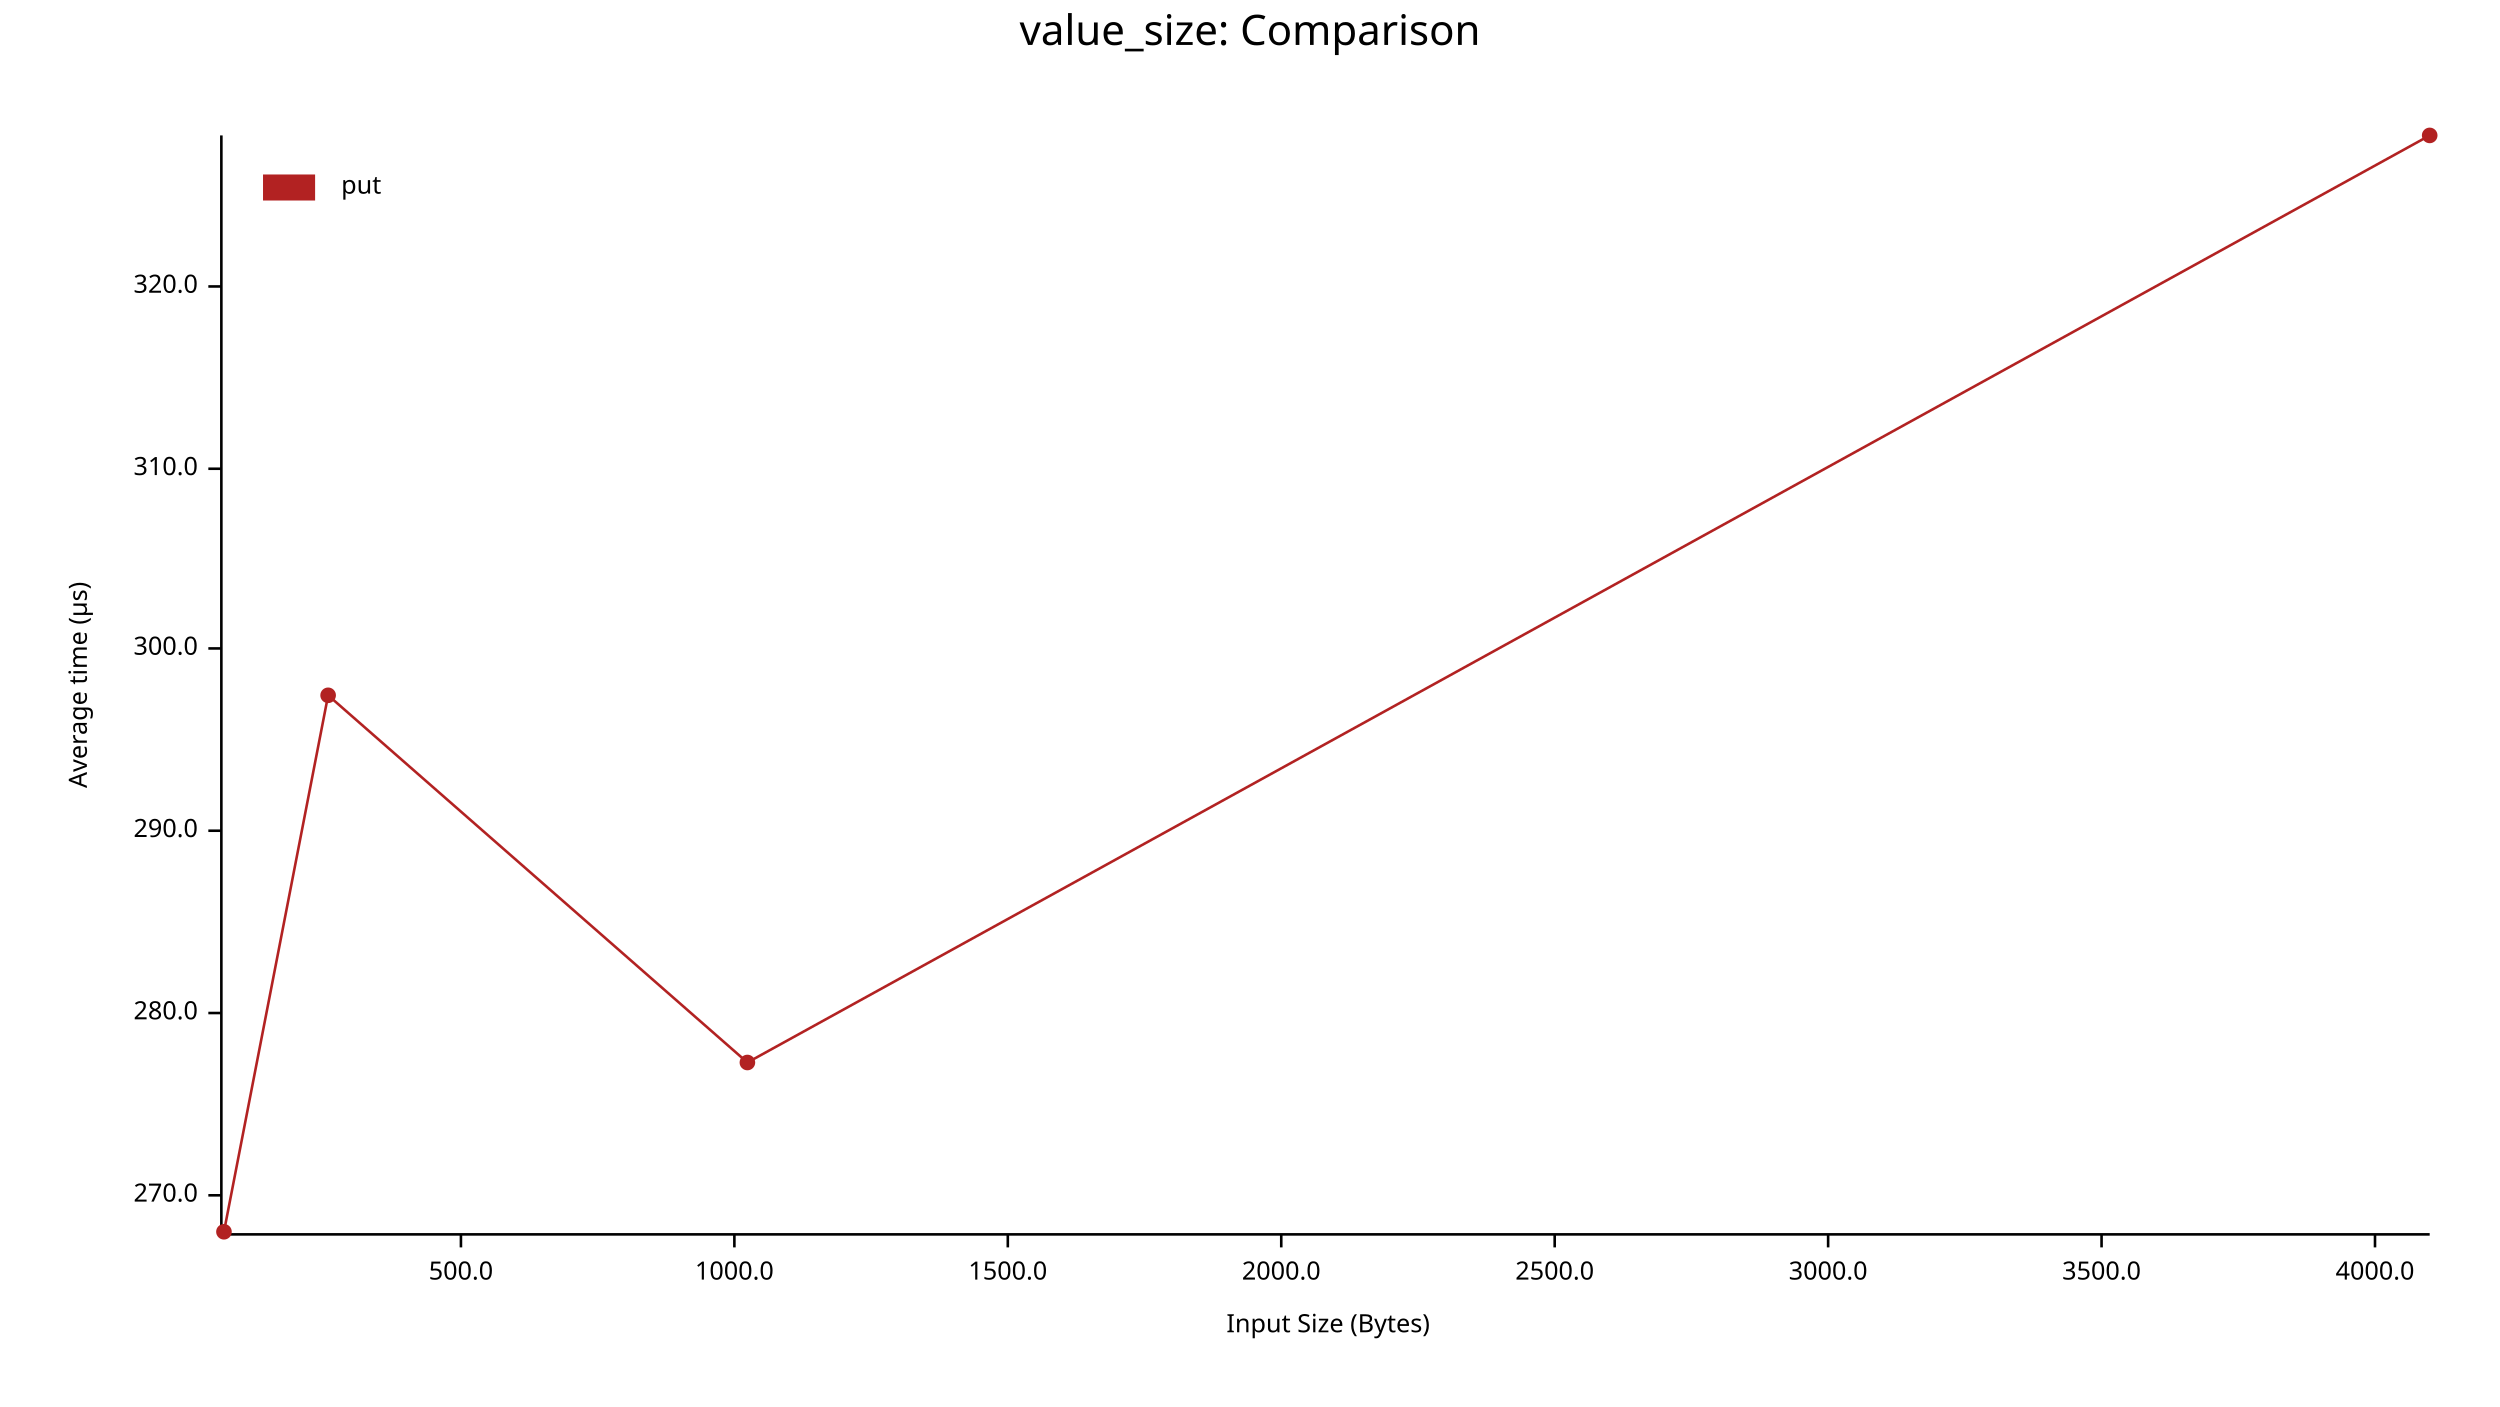
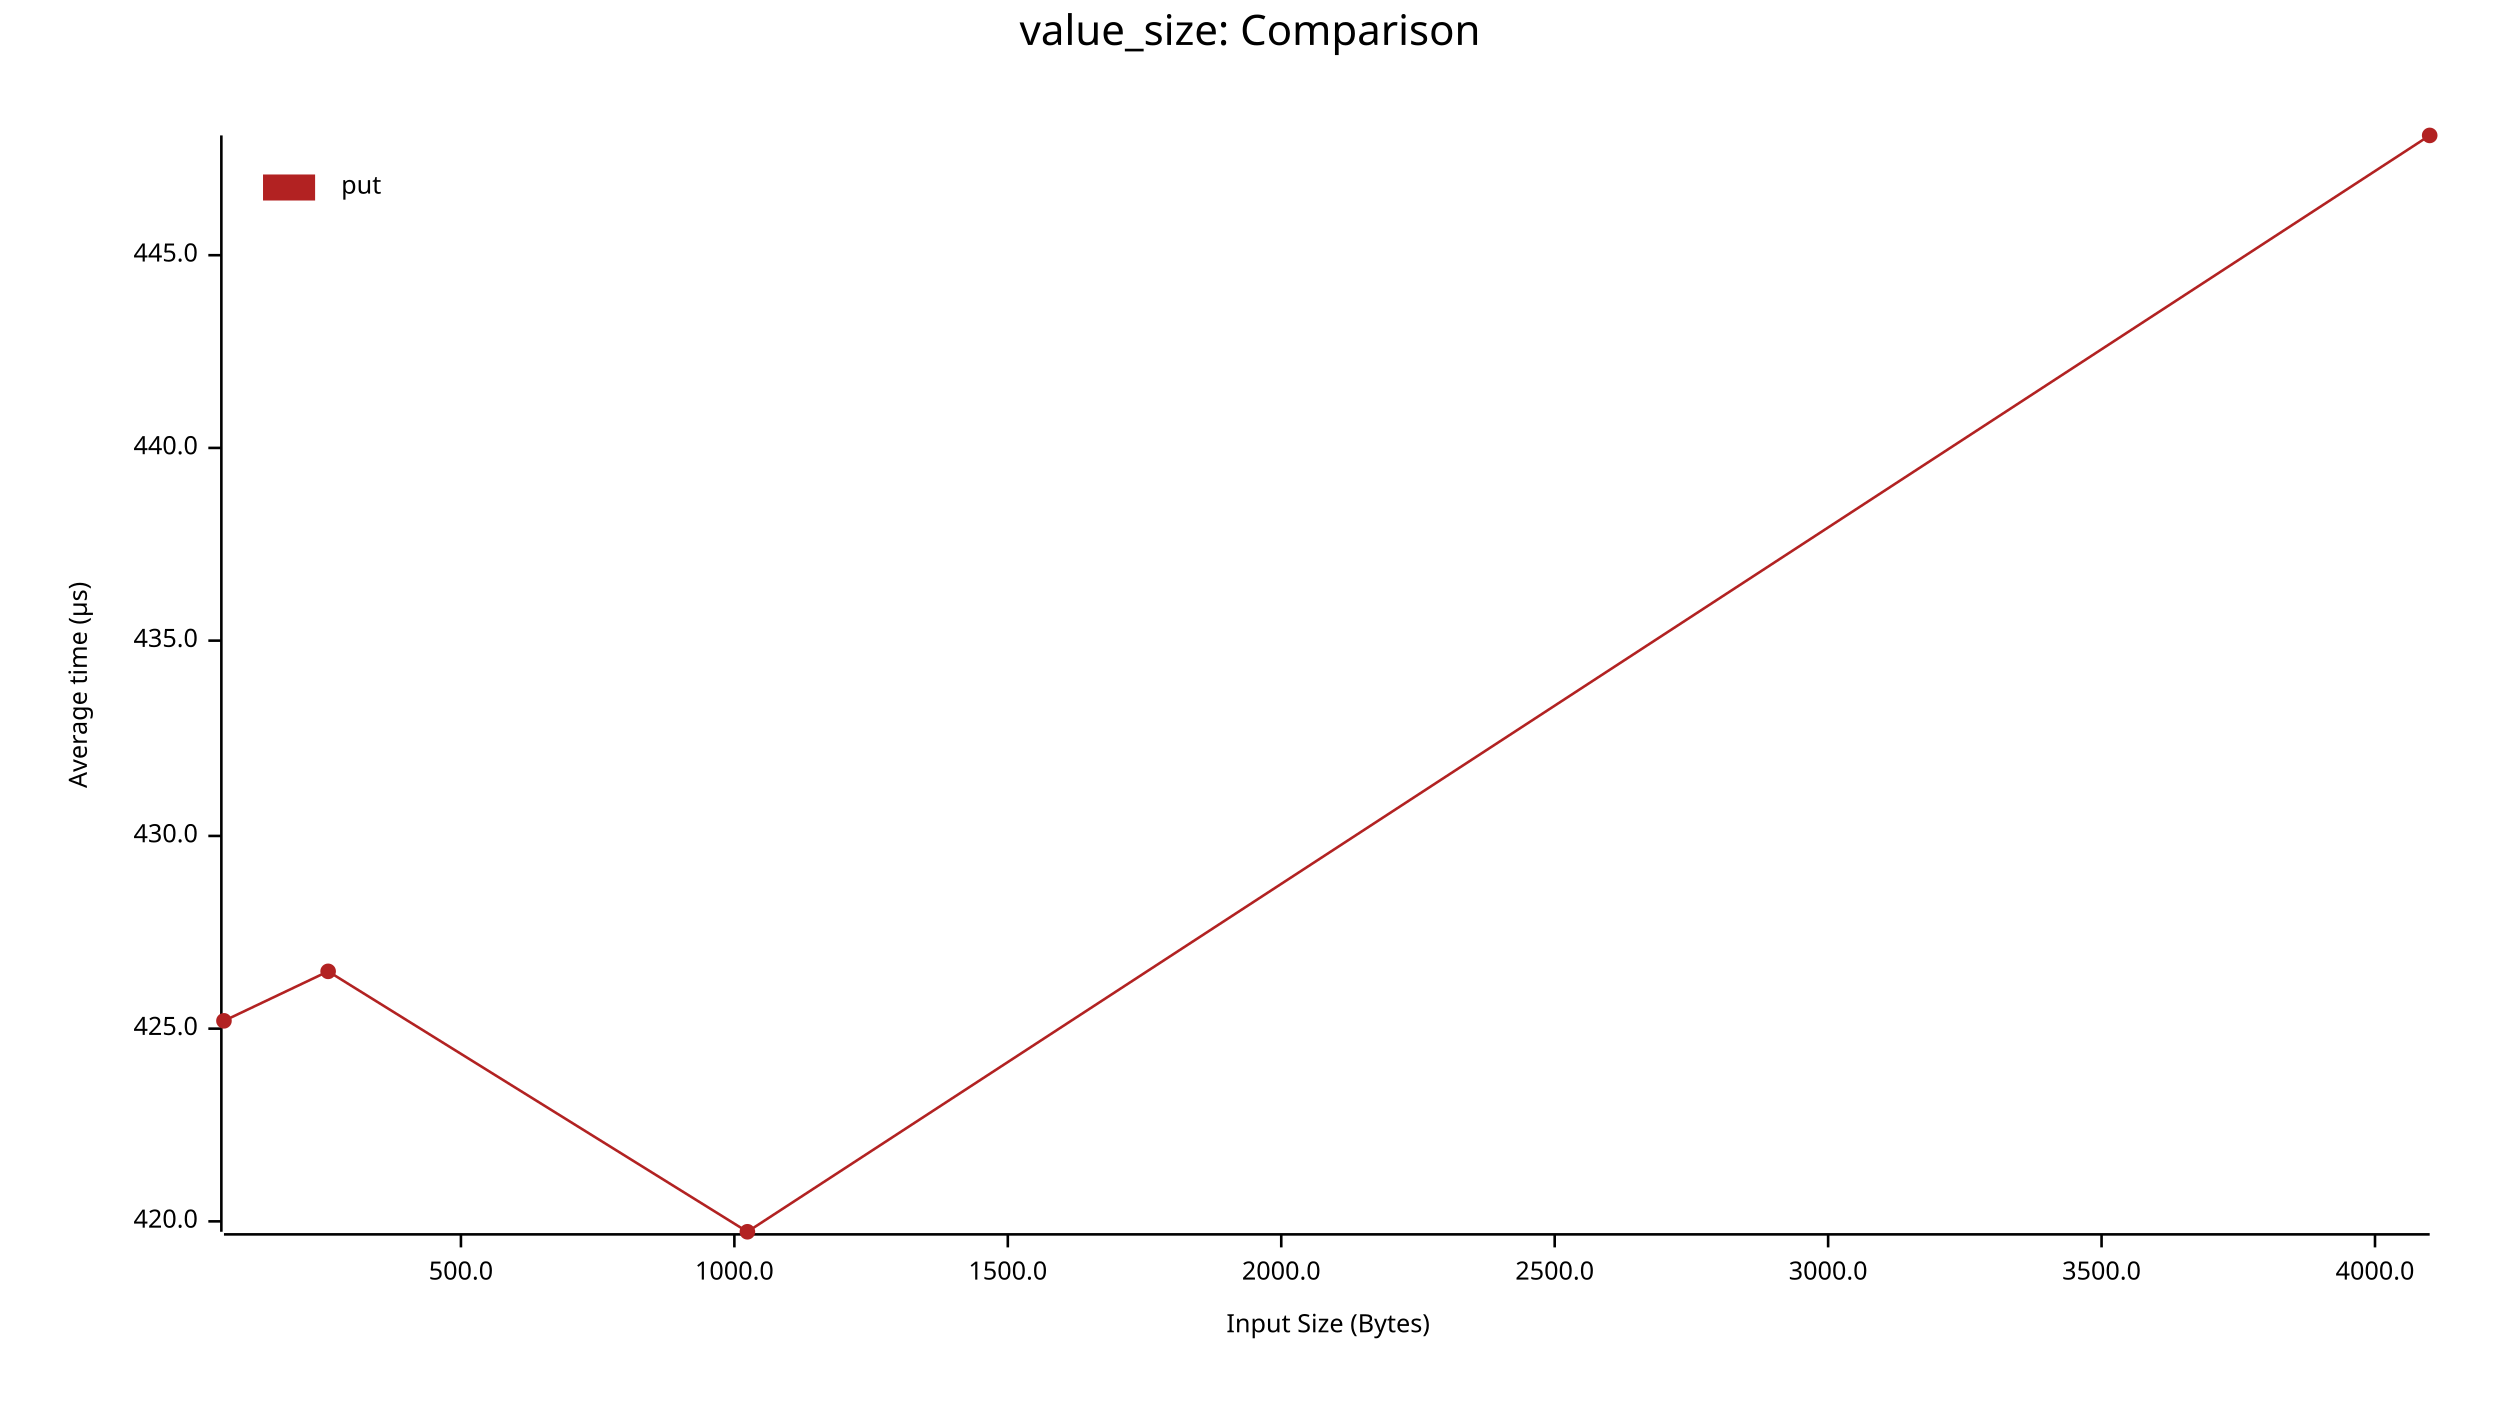
<svg xmlns="http://www.w3.org/2000/svg" width="960" height="540" viewBox="0 0 960 540">
  <text x="480" y="5" dy="0.76em" text-anchor="middle" font-family="sans-serif" font-size="16.129" opacity="1" fill="#000000">
value_size: Comparison
</text>
  <text x="26" y="263" dy="0.76em" text-anchor="middle" font-family="sans-serif" font-size="9.677" opacity="1" fill="#000000" transform="rotate(270, 26, 263)">
Average time (µs)
</text>
  <text x="510" y="514" dy="-0.5ex" text-anchor="middle" font-family="sans-serif" font-size="9.677" opacity="1" fill="#000000">
Input Size (Bytes)
</text>
  <polyline fill="none" opacity="1" stroke="#000000" stroke-width="1" points="85,52 85,473 " />
-   <text x="76" y="459" dy="0.5ex" text-anchor="end" font-family="sans-serif" font-size="9.677" opacity="1" fill="#000000">
- 270.0
+   <text x="76" y="469" dy="0.5ex" text-anchor="end" font-family="sans-serif" font-size="9.677" opacity="1" fill="#000000">
+ 420.0
</text>
-   <polyline fill="none" opacity="1" stroke="#000000" stroke-width="1" points="80,459 85,459 " />
-   <text x="76" y="389" dy="0.5ex" text-anchor="end" font-family="sans-serif" font-size="9.677" opacity="1" fill="#000000">
- 280.0
+   <polyline fill="none" opacity="1" stroke="#000000" stroke-width="1" points="80,469 85,469 " />
+   <text x="76" y="395" dy="0.5ex" text-anchor="end" font-family="sans-serif" font-size="9.677" opacity="1" fill="#000000">
+ 425.0
</text>
-   <polyline fill="none" opacity="1" stroke="#000000" stroke-width="1" points="80,389 85,389 " />
-   <text x="76" y="319" dy="0.5ex" text-anchor="end" font-family="sans-serif" font-size="9.677" opacity="1" fill="#000000">
- 290.0
+   <polyline fill="none" opacity="1" stroke="#000000" stroke-width="1" points="80,395 85,395 " />
+   <text x="76" y="321" dy="0.5ex" text-anchor="end" font-family="sans-serif" font-size="9.677" opacity="1" fill="#000000">
+ 430.0
</text>
-   <polyline fill="none" opacity="1" stroke="#000000" stroke-width="1" points="80,319 85,319 " />
-   <text x="76" y="249" dy="0.5ex" text-anchor="end" font-family="sans-serif" font-size="9.677" opacity="1" fill="#000000">
- 300.0
+   <polyline fill="none" opacity="1" stroke="#000000" stroke-width="1" points="80,321 85,321 " />
+   <text x="76" y="246" dy="0.5ex" text-anchor="end" font-family="sans-serif" font-size="9.677" opacity="1" fill="#000000">
+ 435.0
</text>
-   <polyline fill="none" opacity="1" stroke="#000000" stroke-width="1" points="80,249 85,249 " />
-   <text x="76" y="180" dy="0.5ex" text-anchor="end" font-family="sans-serif" font-size="9.677" opacity="1" fill="#000000">
- 310.0
+   <polyline fill="none" opacity="1" stroke="#000000" stroke-width="1" points="80,246 85,246 " />
+   <text x="76" y="172" dy="0.5ex" text-anchor="end" font-family="sans-serif" font-size="9.677" opacity="1" fill="#000000">
+ 440.0
</text>
-   <polyline fill="none" opacity="1" stroke="#000000" stroke-width="1" points="80,180 85,180 " />
-   <text x="76" y="110" dy="0.5ex" text-anchor="end" font-family="sans-serif" font-size="9.677" opacity="1" fill="#000000">
- 320.0
+   <polyline fill="none" opacity="1" stroke="#000000" stroke-width="1" points="80,172 85,172 " />
+   <text x="76" y="98" dy="0.5ex" text-anchor="end" font-family="sans-serif" font-size="9.677" opacity="1" fill="#000000">
+ 445.0
</text>
-   <polyline fill="none" opacity="1" stroke="#000000" stroke-width="1" points="80,110 85,110 " />
+   <polyline fill="none" opacity="1" stroke="#000000" stroke-width="1" points="80,98 85,98 " />
  <polyline fill="none" opacity="1" stroke="#000000" stroke-width="1" points="86,474 933,474 " />
  <text x="177" y="484" dy="0.76em" text-anchor="middle" font-family="sans-serif" font-size="9.677" opacity="1" fill="#000000">
500.0
</text>
  <polyline fill="none" opacity="1" stroke="#000000" stroke-width="1" points="177,474 177,479 " />
  <text x="282" y="484" dy="0.76em" text-anchor="middle" font-family="sans-serif" font-size="9.677" opacity="1" fill="#000000">
1000.0
</text>
  <polyline fill="none" opacity="1" stroke="#000000" stroke-width="1" points="282,474 282,479 " />
  <text x="387" y="484" dy="0.76em" text-anchor="middle" font-family="sans-serif" font-size="9.677" opacity="1" fill="#000000">
1500.0
</text>
  <polyline fill="none" opacity="1" stroke="#000000" stroke-width="1" points="387,474 387,479 " />
  <text x="492" y="484" dy="0.76em" text-anchor="middle" font-family="sans-serif" font-size="9.677" opacity="1" fill="#000000">
2000.0
</text>
  <polyline fill="none" opacity="1" stroke="#000000" stroke-width="1" points="492,474 492,479 " />
  <text x="597" y="484" dy="0.76em" text-anchor="middle" font-family="sans-serif" font-size="9.677" opacity="1" fill="#000000">
2500.0
</text>
  <polyline fill="none" opacity="1" stroke="#000000" stroke-width="1" points="597,474 597,479 " />
  <text x="702" y="484" dy="0.76em" text-anchor="middle" font-family="sans-serif" font-size="9.677" opacity="1" fill="#000000">
3000.0
</text>
  <polyline fill="none" opacity="1" stroke="#000000" stroke-width="1" points="702,474 702,479 " />
  <text x="807" y="484" dy="0.76em" text-anchor="middle" font-family="sans-serif" font-size="9.677" opacity="1" fill="#000000">
3500.0
</text>
  <polyline fill="none" opacity="1" stroke="#000000" stroke-width="1" points="807,474 807,479 " />
  <text x="912" y="484" dy="0.76em" text-anchor="middle" font-family="sans-serif" font-size="9.677" opacity="1" fill="#000000">
4000.0
</text>
  <polyline fill="none" opacity="1" stroke="#000000" stroke-width="1" points="912,474 912,479 " />
-   <circle cx="86" cy="473" r="3" opacity="1" fill="#B22222" stroke="none" stroke-width="1" />
-   <circle cx="126" cy="267" r="3" opacity="1" fill="#B22222" stroke="none" stroke-width="1" />
-   <circle cx="287" cy="408" r="3" opacity="1" fill="#B22222" stroke="none" stroke-width="1" />
+   <circle cx="86" cy="392" r="3" opacity="1" fill="#B22222" stroke="none" stroke-width="1" />
+   <circle cx="126" cy="373" r="3" opacity="1" fill="#B22222" stroke="none" stroke-width="1" />
+   <circle cx="287" cy="473" r="3" opacity="1" fill="#B22222" stroke="none" stroke-width="1" />
  <circle cx="933" cy="52" r="3" opacity="1" fill="#B22222" stroke="none" stroke-width="1" />
-   <polyline fill="none" opacity="1" stroke="#B22222" stroke-width="1" points="86,473 126,267 287,408 933,52 " />
+   <polyline fill="none" opacity="1" stroke="#B22222" stroke-width="1" points="86,392 126,373 287,473 933,52 " />
  <text x="131" y="67" dy="0.76em" text-anchor="start" font-family="sans-serif" font-size="9.677" opacity="1" fill="#000000">
put
</text>
  <rect x="101" y="67" width="20" height="10" opacity="1" fill="#B22222" stroke="none" />
</svg>
